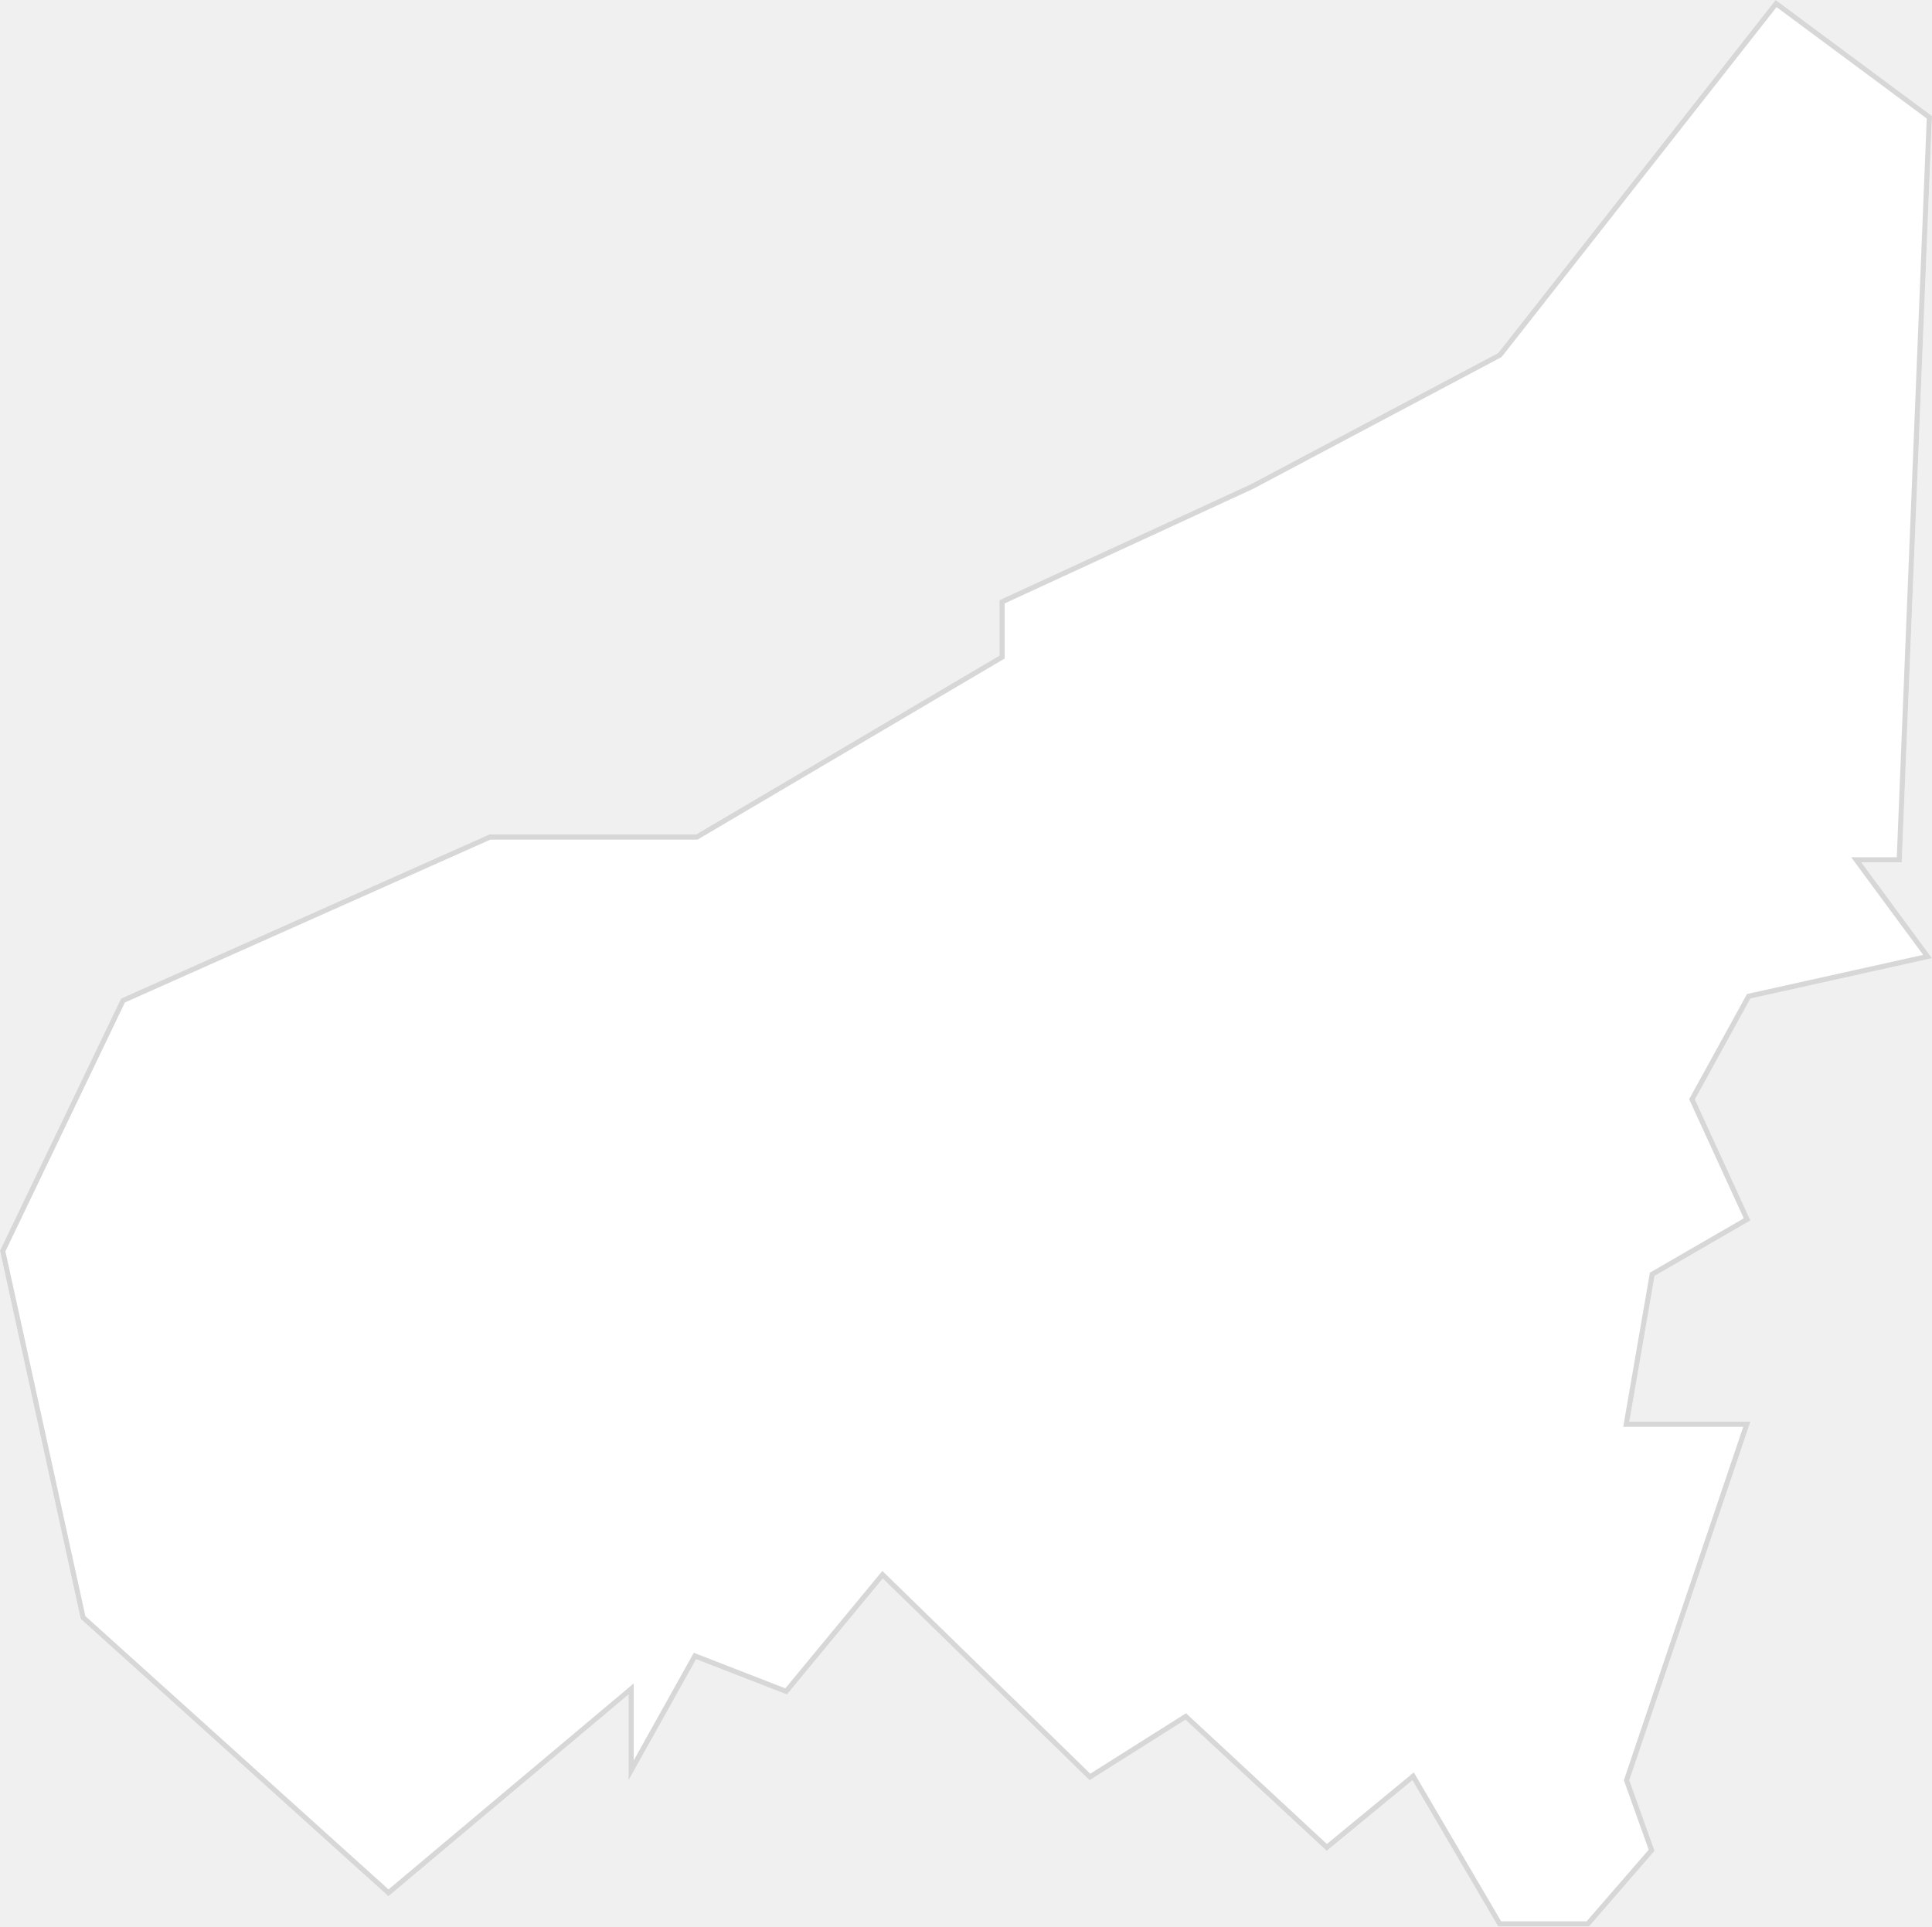
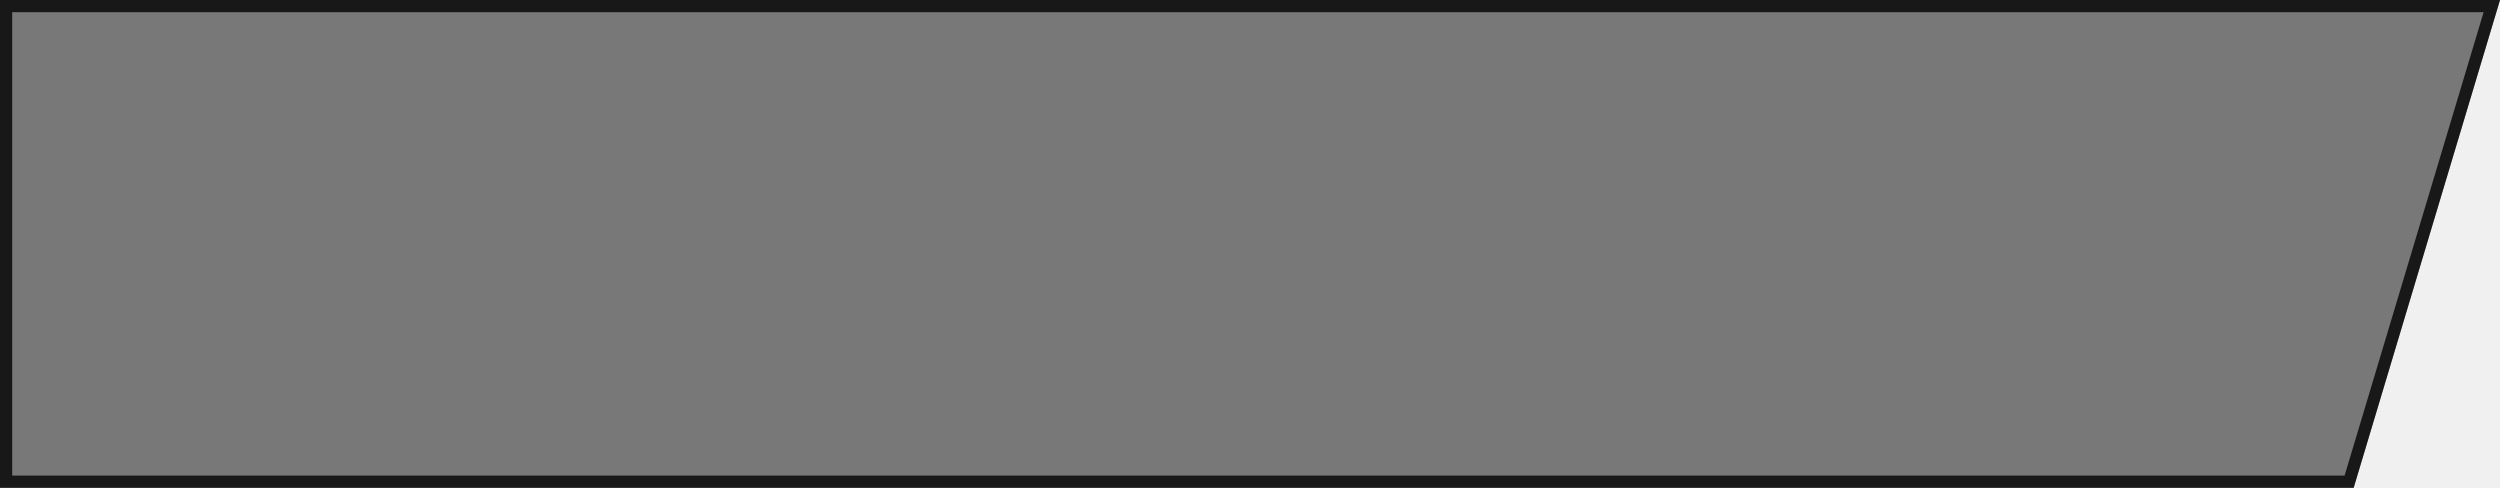
- <svg xmlns="http://www.w3.org/2000/svg" version="1.1" width="375px" height="374px">
+ <svg xmlns="http://www.w3.org/2000/svg" version="1.1" width="205px" height="40px">
  <defs>
-     <mask fill="white" id="clip1533">
-       <path d="M 0 242.806  L 23.499 193.853  L 94.974 162  L 135.117 162  L 194 127.277  L 194 116.508  L 242.82 93.99  L 290.796 68.534  L 344.648 0  L 375 22.518  L 369.125 167.419  L 361.292 167.419  L 375 186.021  L 339.752 193.853  L 328.982 213.435  L 339.752 236.932  L 321.149 247.702  L 316.253 276  L 339.752 276  L 316.253 345.607  L 321.149 359.314  L 308.42 374  L 290.796 374  L 274.151 345.607  L 257.507 359.314  L 230.091 333.859  L 211.488 345.607  L 171.345 306.445  L 152.742 328.963  L 135.117 322.11  L 122 345.607  L 122 328.963  L 75.392 368.126  L 15.666 314.277  L 0 242.806  Z " fill-rule="evenodd" />
+     <mask fill="white" id="clip7288">
+       <path d="M 0 40  L 0 0  L 205 0  L 193 40  L 0 40  Z " fill-rule="evenodd" />
    </mask>
  </defs>
-   <g transform="matrix(1 0 0 1 -27 -44 )">
-     <path d="M 0 242.806  L 23.499 193.853  L 94.974 162  L 135.117 162  L 194 127.277  L 194 116.508  L 242.82 93.99  L 290.796 68.534  L 344.648 0  L 375 22.518  L 369.125 167.419  L 361.292 167.419  L 375 186.021  L 339.752 193.853  L 328.982 213.435  L 339.752 236.932  L 321.149 247.702  L 316.253 276  L 339.752 276  L 316.253 345.607  L 321.149 359.314  L 308.42 374  L 290.796 374  L 274.151 345.607  L 257.507 359.314  L 230.091 333.859  L 211.488 345.607  L 171.345 306.445  L 152.742 328.963  L 135.117 322.11  L 122 345.607  L 122 328.963  L 75.392 368.126  L 15.666 314.277  L 0 242.806  Z " fill-rule="nonzero" fill="#ffffff" stroke="none" transform="matrix(1 0 0 1 27 44 )" />
-     <path d="M 0 242.806  L 23.499 193.853  L 94.974 162  L 135.117 162  L 194 127.277  L 194 116.508  L 242.82 93.99  L 290.796 68.534  L 344.648 0  L 375 22.518  L 369.125 167.419  L 361.292 167.419  L 375 186.021  L 339.752 193.853  L 328.982 213.435  L 339.752 236.932  L 321.149 247.702  L 316.253 276  L 339.752 276  L 316.253 345.607  L 321.149 359.314  L 308.42 374  L 290.796 374  L 274.151 345.607  L 257.507 359.314  L 230.091 333.859  L 211.488 345.607  L 171.345 306.445  L 152.742 328.963  L 135.117 322.11  L 122 345.607  L 122 328.963  L 75.392 368.126  L 15.666 314.277  L 0 242.806  Z " stroke-width="2" stroke="#d7d7d7" fill="none" transform="matrix(1 0 0 1 27 44 )" mask="url(#clip1533)" />
+   <g transform="matrix(1 0 0 1 -213 -794 )">
+     <path d="M 0 40  L 0 0  L 205 0  L 193 40  L 0 40  Z " fill-rule="nonzero" fill="#000000" stroke="none" fill-opacity="0.498" transform="matrix(1 0 0 1 213 794 )" />
+     <path d="M 0 40  L 0 0  L 205 0  L 193 40  L 0 40  Z " stroke-width="2" stroke="#000000" fill="none" stroke-opacity="0.8" transform="matrix(1 0 0 1 213 794 )" mask="url(#clip7288)" />
  </g>
</svg>
